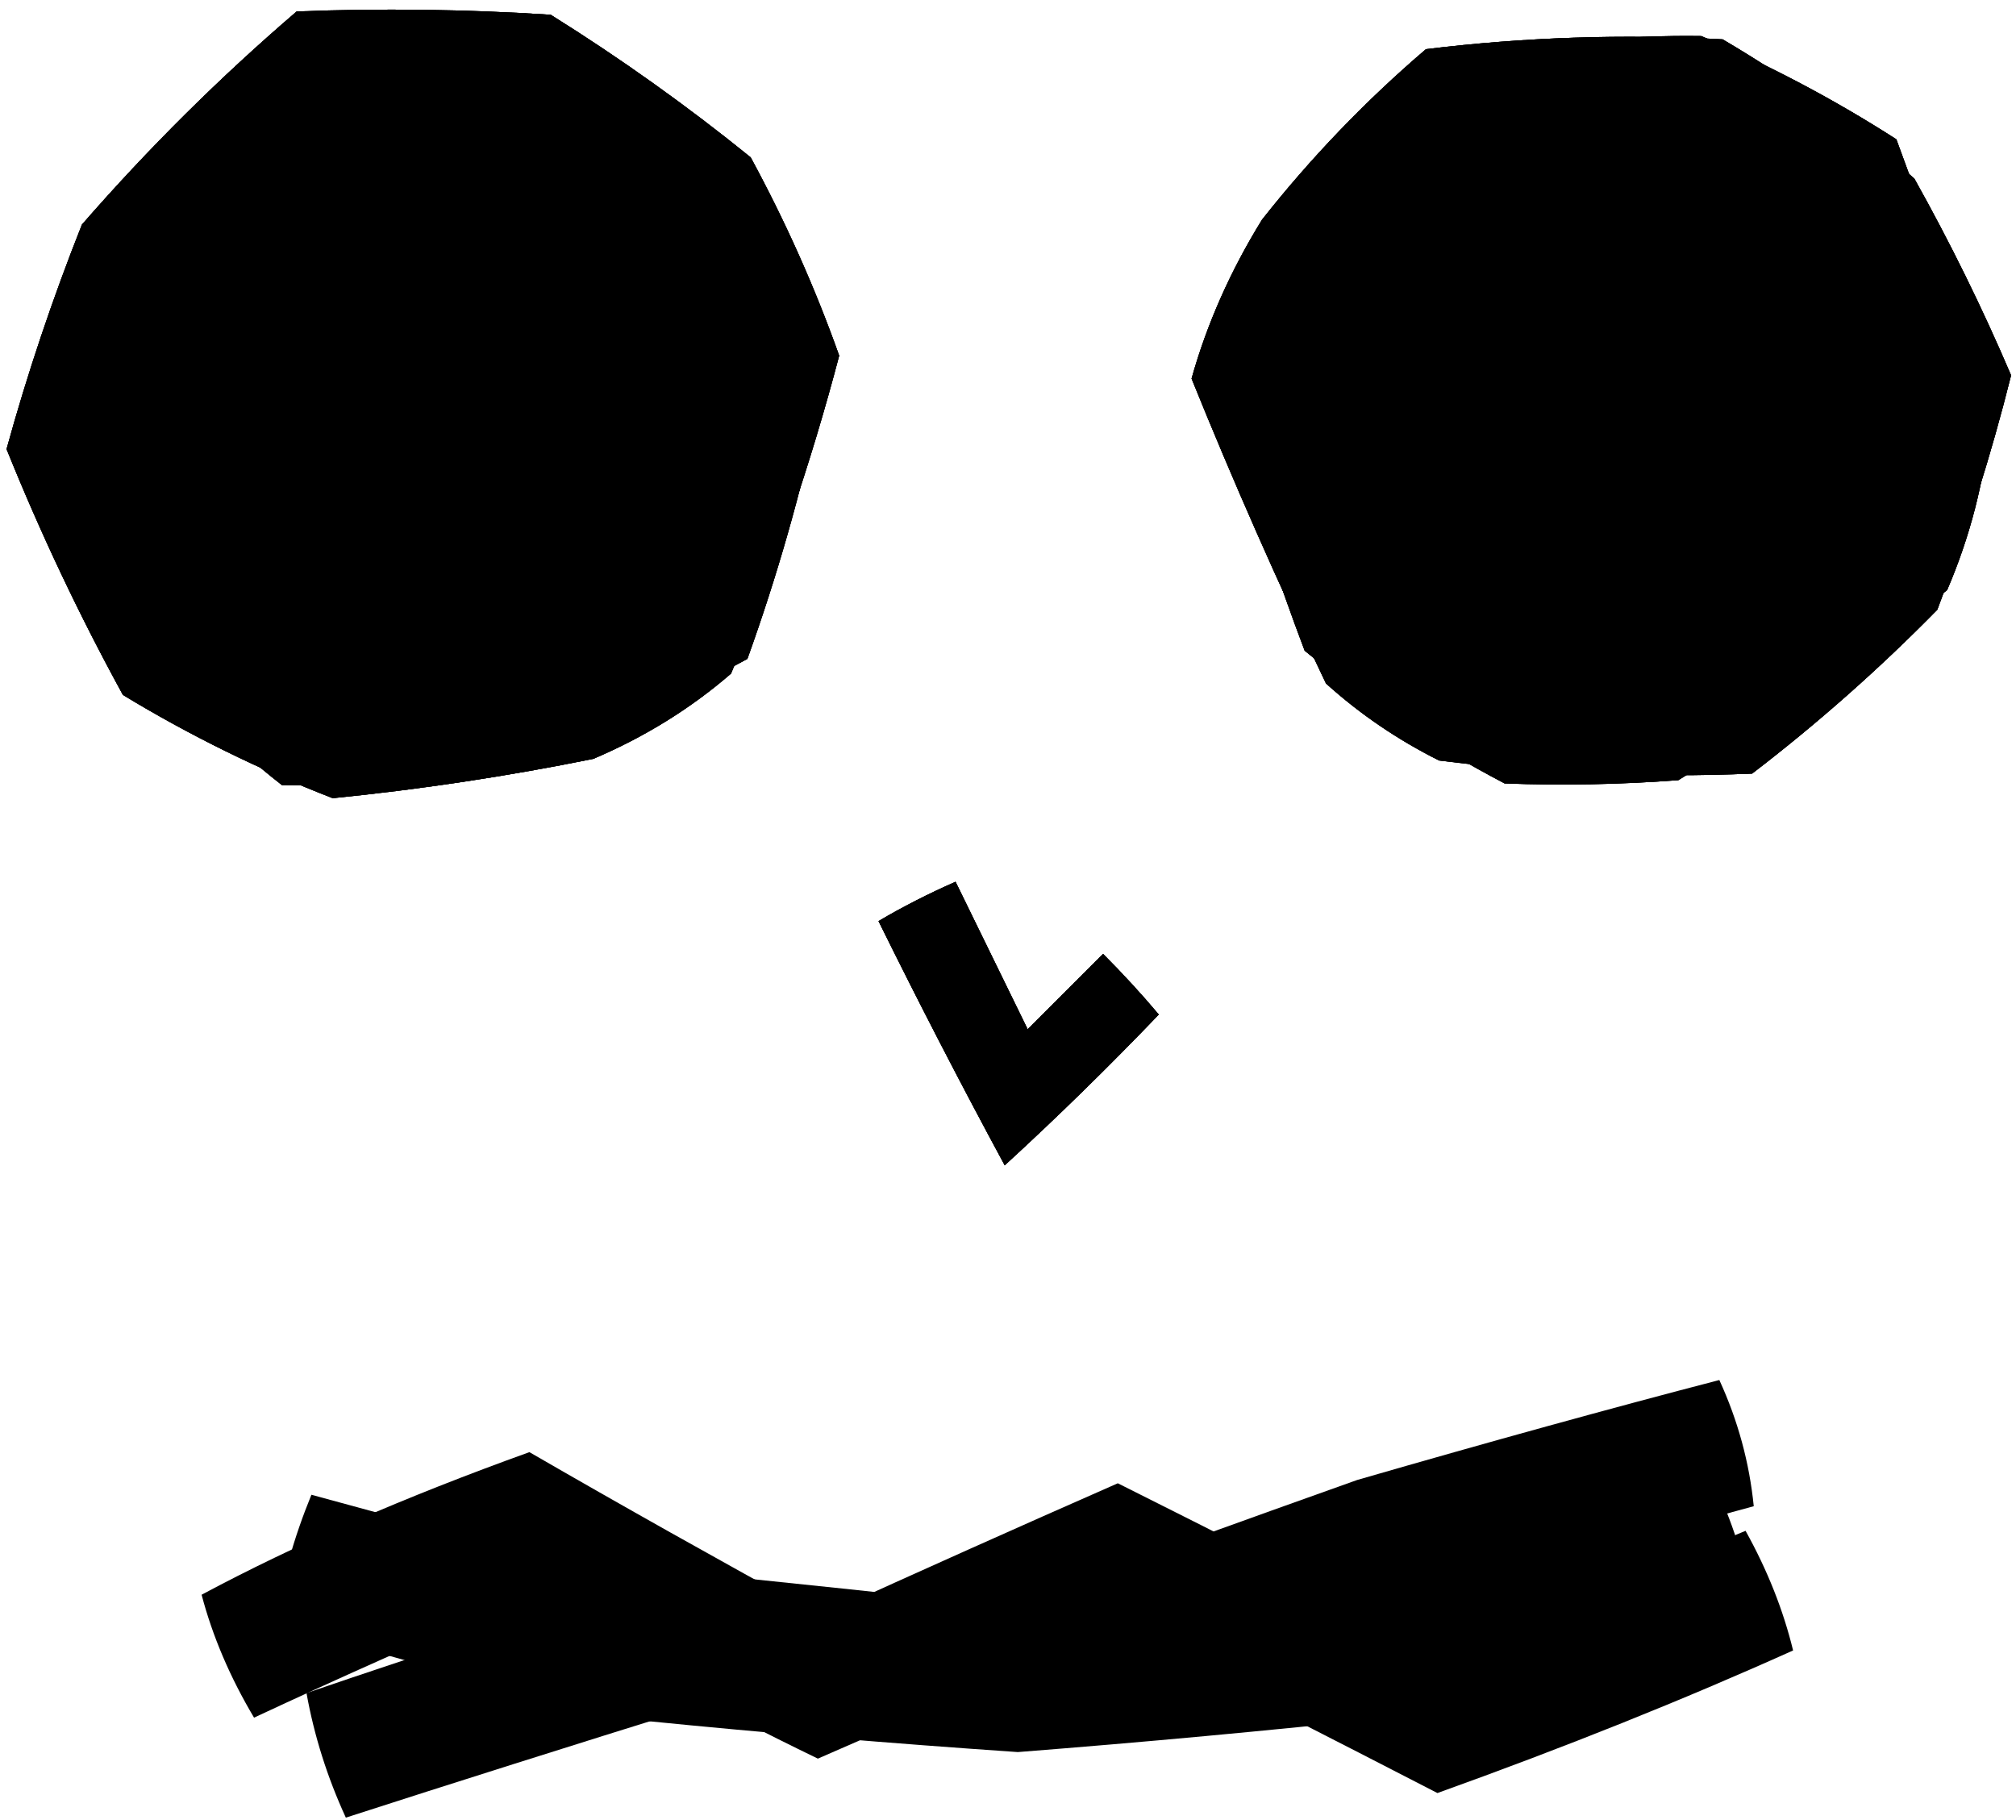
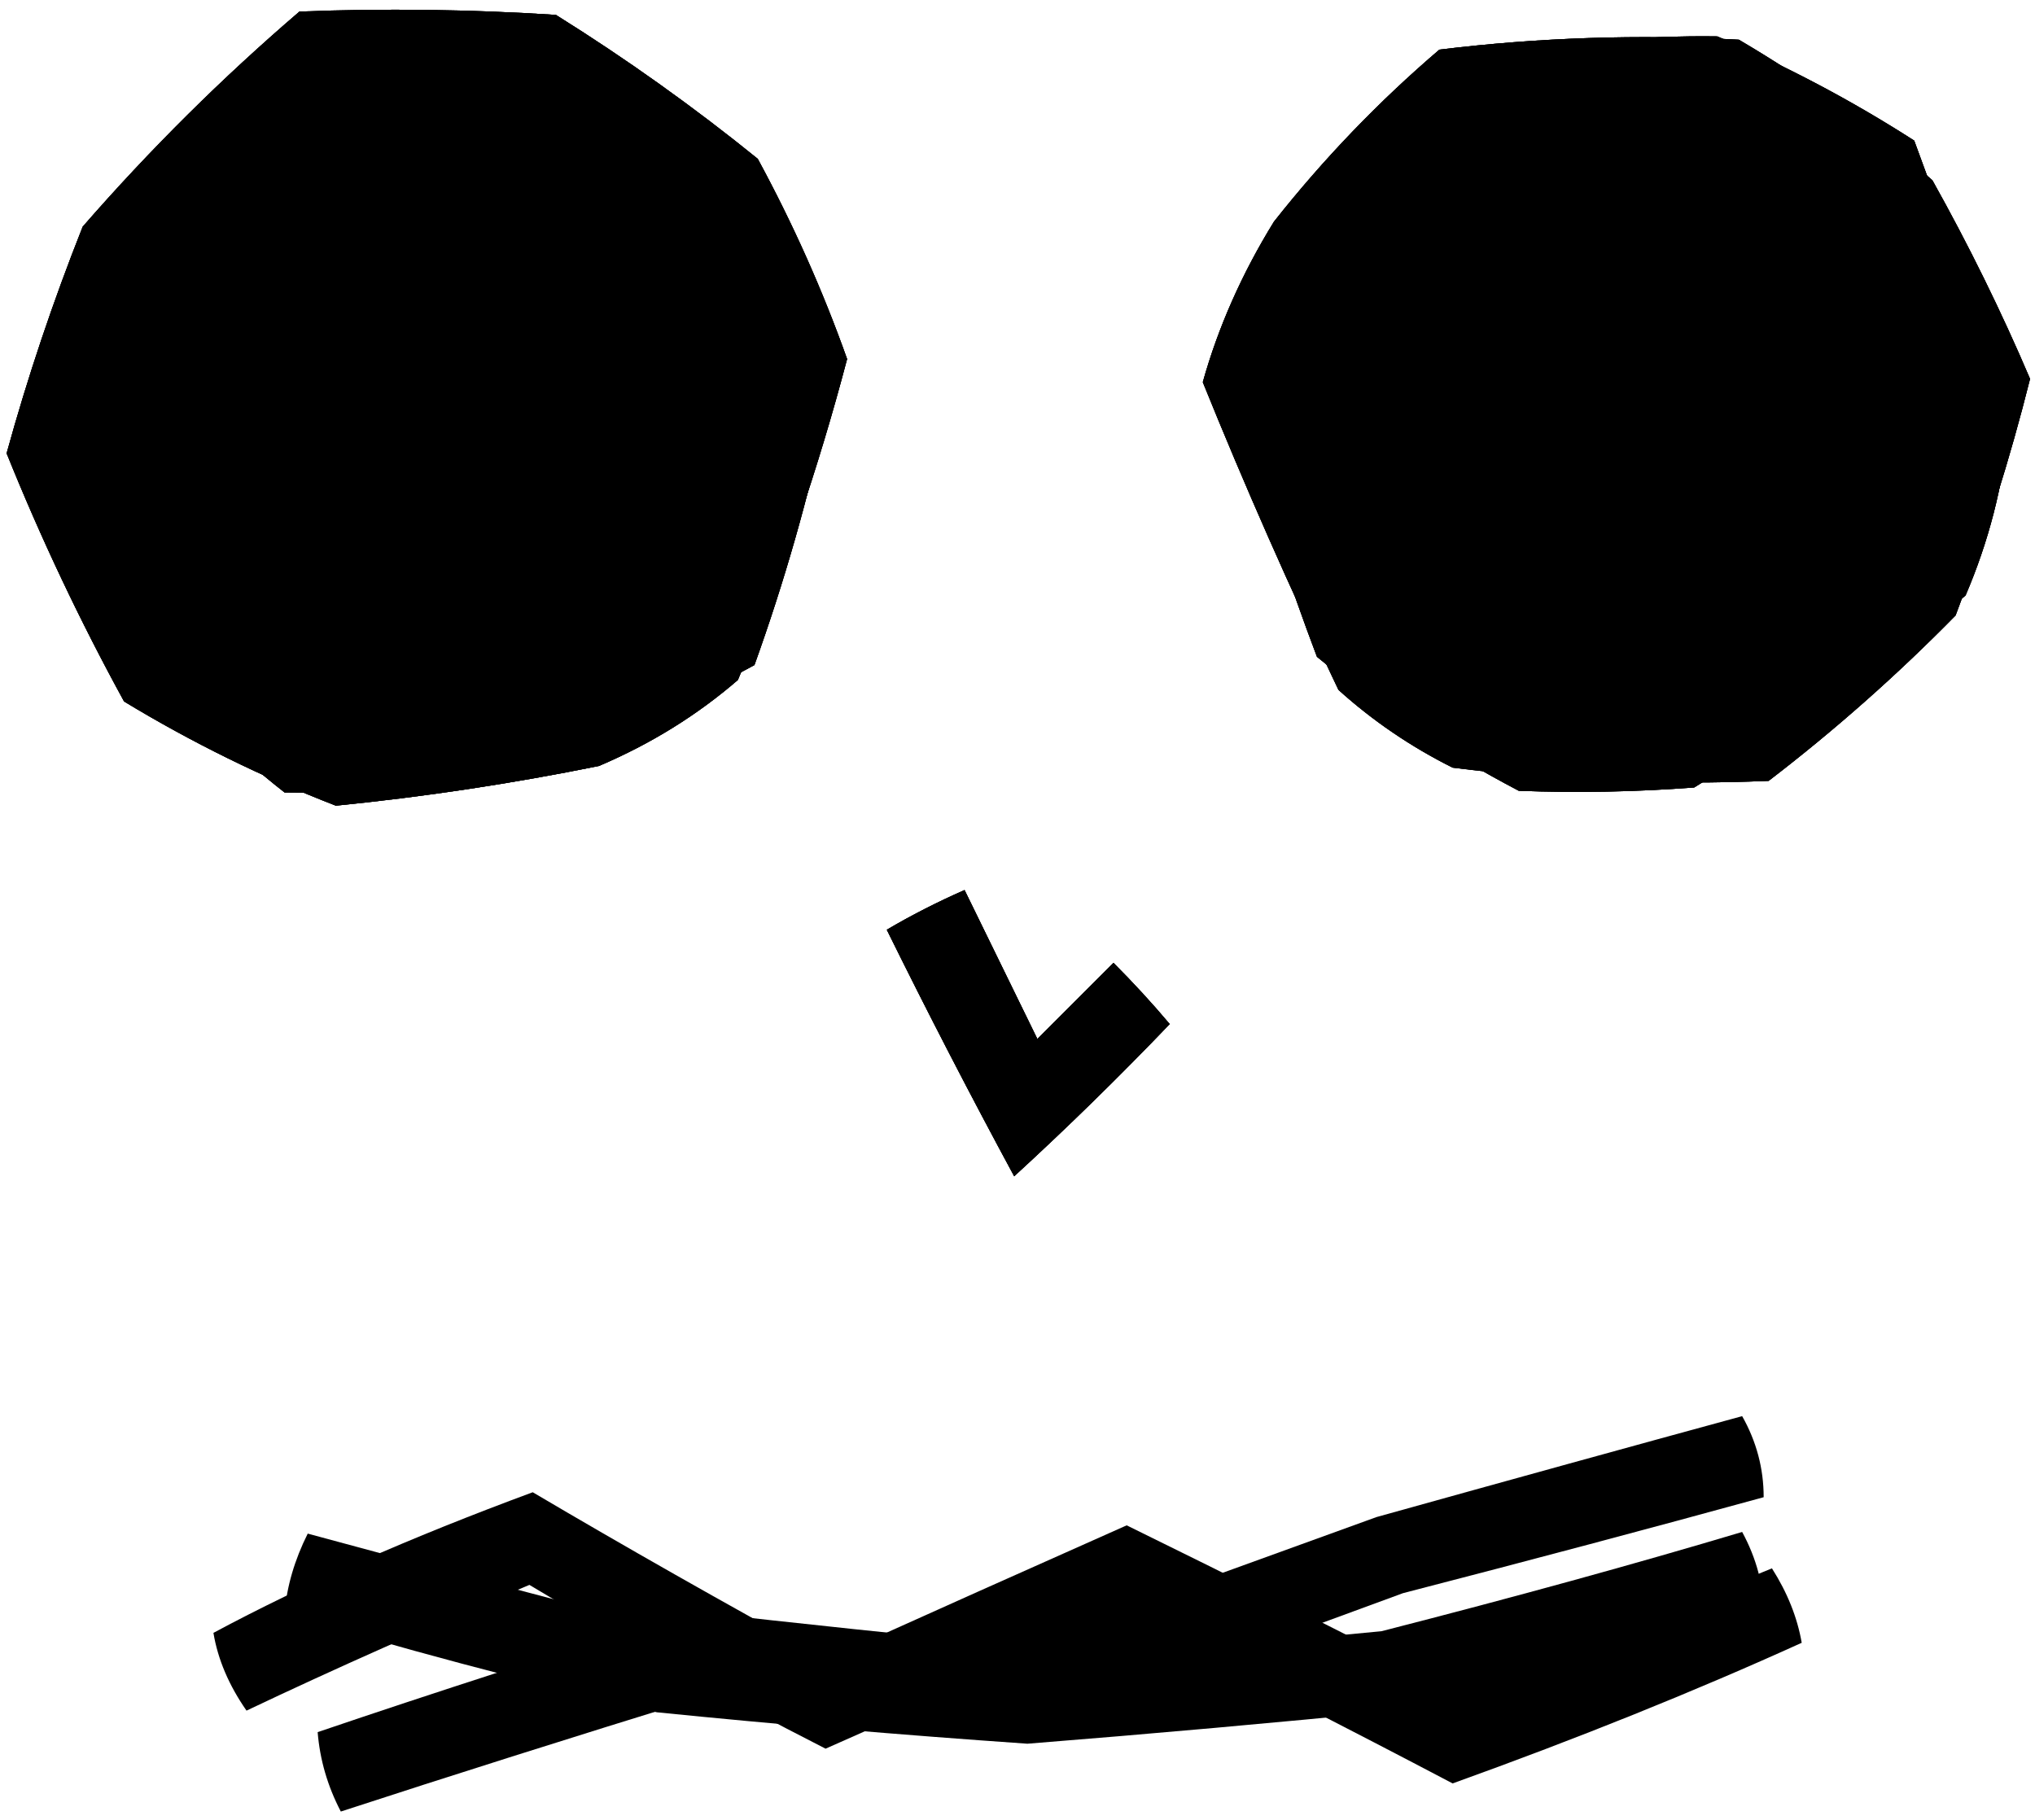
- <svg xmlns="http://www.w3.org/2000/svg" viewBox="58 75 123 111" style="--w:0.692;--h:0.624" data-frame="1" data-rest="3" data-timeline="1:450 2:380 3:380 2:380 3:0" aria-hidden="true">
+ <svg xmlns="http://www.w3.org/2000/svg" viewBox="58 75 123 110" style="--w:0.692;--h:0.619" data-frame="1" data-rest="3" data-timeline="1:450 2:380 3:380 2:380 3:0" aria-hidden="true">
  <g data-f="1">
    <path d="M108.0 99.8 Q106.3 107.7 103.6 115.2 Q96.8 118.9 89.7 122.0 Q82.4 123.0 75.2 122.9 Q70.2 119.0 66.2 113.8 Q63.0 105.8 60.8 97.6 Q62.4 92.3 65.3 87.4 Q72.0 81.6 79.6 77.0 Q84.6 77.2 89.6 78.0 Q95.2 80.7 100.5 83.8 Q104.8 91.6 108.0 99.8Z" class="i-w" />
-     <path d="M109.2 96.7 Q106.6 106.6 102.6 116.1 Q98.9 119.3 94.2 121.3 Q86.3 122.9 78.3 123.7 Q71.6 121.1 65.5 117.4 Q61.5 110.1 58.4 102.4 Q60.3 95.5 63.0 88.7 Q69.1 81.7 76.1 75.7 Q83.8 75.4 91.6 75.9 Q98.0 79.9 103.8 84.6 Q107.0 90.5 109.2 96.7Z M100.5 87.1 Q95.8 82.8 90.3 79.7 Q83.8 79.0 77.4 79.7 Q71.7 84.9 66.4 90.6 Q63.9 96.2 62.4 102.0 Q65.1 108.4 68.5 114.6 Q73.7 117.5 79.3 119.9 Q86.0 119.5 92.6 117.8 Q96.4 116.0 99.7 113.6 Q102.9 105.5 105.3 97.3 Q103.3 92.0 100.5 87.1Z" class="i-k" fill-rule="evenodd" />
+     <path d="M109.2 96.7 Q106.6 106.6 102.6 116.1 Q98.9 119.3 94.2 121.3 Q86.3 122.9 78.3 123.7 Q71.6 121.1 65.5 117.4 Q61.5 110.1 58.4 102.4 Q60.3 95.5 63.0 88.7 Q69.1 81.7 76.1 75.7 Q83.8 75.4 91.6 75.9 Q98.0 79.9 103.8 84.6 Q107.0 90.5 109.2 96.7Z M99.7 87.7 Q95.2 83.6 90.0 80.7 Q83.8 80.0 77.7 80.7 Q72.2 85.6 67.2 91.0 Q64.8 96.4 63.5 101.9 Q66.0 108.0 69.3 113.9 Q74.2 116.7 79.5 119.0 Q85.9 118.5 92.2 117.0 Q95.8 115.2 99.0 112.9 Q102.0 105.3 104.3 97.4 Q102.4 92.4 99.7 87.7Z" class="i-k" fill-rule="evenodd" />
    <path d="M92.4 99.4 Q91.8 102.1 91.1 104.7 Q89.7 106.4 88.0 107.9 Q84.3 108.6 80.5 108.7 Q79.1 107.7 77.9 106.3 Q76.5 102.6 75.4 98.8 Q76.0 96.7 77.1 94.7 Q78.6 93.3 80.2 92.1 Q83.2 91.7 86.3 91.5 Q88.9 92.9 91.3 94.6 Q92.1 96.9 92.4 99.4Z" class="i-k" />
    <path d="M179.4 100.9 Q178.9 106.1 176.8 111.0 Q169.0 117.3 160.4 122.6 Q155.1 123.0 149.8 122.8 Q143.3 119.4 137.6 114.7 Q135.1 108.1 133.2 101.3 Q134.9 94.1 137.2 87.2 Q142.4 82.2 148.5 78.5 Q155.1 77.1 161.8 77.2 Q168.1 79.9 173.7 83.5 Q176.9 92.1 179.4 100.9Z" class="i-w" />
-     <path d="M180.7 97.9 Q178.9 105.1 176.2 112.2 Q170.9 117.6 164.9 122.2 Q155.3 122.6 145.8 121.4 Q142.0 119.5 138.9 116.7 Q134.5 107.5 130.7 98.1 Q132.1 93.1 135.0 88.4 Q139.5 82.7 145.0 78.0 Q154.0 76.9 163.1 77.4 Q169.4 81.1 174.8 85.9 Q178.1 91.8 180.7 97.9Z M171.8 88.2 Q167.1 84.3 162.0 81.0 Q154.4 80.8 146.8 81.5 Q142.1 85.5 138.4 90.4 Q136.1 94.3 134.7 98.5 Q137.9 106.3 141.7 113.9 Q144.2 116.4 147.4 117.9 Q155.4 118.8 163.4 118.5 Q168.6 114.9 172.9 110.2 Q175.5 104.4 176.8 98.2 Q174.6 93.1 171.8 88.2Z" class="i-k" fill-rule="evenodd" />
+     <path d="M180.7 97.9 Q178.9 105.1 176.2 112.2 Q170.9 117.6 164.9 122.2 Q155.3 122.6 145.8 121.4 Q142.0 119.5 138.9 116.7 Q134.5 107.5 130.7 98.1 Q132.1 93.1 135.0 88.4 Q139.5 82.7 145.0 78.0 Q154.0 76.9 163.1 77.4 Q169.4 81.1 174.8 85.9 Q178.1 91.8 180.7 97.9Z M171.0 88.7 Q166.6 85.1 161.7 81.9 Q154.5 81.7 147.3 82.4 Q142.8 86.2 139.2 90.9 Q137.0 94.6 135.7 98.6 Q138.8 106.0 142.4 113.3 Q144.8 115.6 147.8 117.0 Q155.4 117.9 163.1 117.7 Q168.0 114.2 172.1 109.7 Q174.6 104.1 175.8 98.3 Q173.7 93.4 171.0 88.7Z" class="i-k" fill-rule="evenodd" />
    <path d="M165.1 99.8 Q164.1 102.9 162.6 105.8 Q161.2 107.3 159.3 108.3 Q156.4 108.7 153.5 108.6 Q150.6 106.6 148.0 104.4 Q147.6 102.2 147.6 99.9 Q148.2 97.2 149.1 94.6 Q151.3 93.0 153.7 91.7 Q156.0 91.2 158.3 91.2 Q160.9 92.9 163.1 95.1 Q164.3 97.4 165.1 99.8Z" class="i-k" />
    <path d="M111.6 131.2 Q115.3 138.7 119.3 146.1 Q124.1 141.7 128.7 136.9 Q127.1 135.0 125.3 133.2 Q123.0 135.5 120.7 137.8 Q118.5 133.3 116.3 128.8 Q113.8 129.9 111.6 131.2Z" class="i-k" />
-     <path d="M74.8 174.0 Q84.9 177.1 97.4 180.0 Q108.4 181.1 120.1 181.9 Q131.6 181.0 142.8 179.8 Q154.6 176.9 165.0 173.9 Q164.6 170.0 162.9 166.2 Q153.2 169.0 141.3 172.1 Q131.0 173.1 120.0 174.1 Q109.2 173.0 98.8 172.0 Q87.2 169.0 77.0 166.2 Q75.4 170.1 74.8 174.0Z" class="i-k" />
+     <path d="M75.2 172.5 Q85.3 175.6 97.7 178.5 Q108.6 179.6 120.1 180.4 Q131.4 179.5 142.5 178.4 Q154.2 175.4 164.6 172.5 Q164.6 170.0 163.3 167.6 Q153.6 170.5 141.5 173.6 Q131.1 174.6 120.0 175.6 Q109.0 174.5 98.5 173.5 Q86.9 170.5 76.6 167.7 Q75.4 170.1 75.2 172.5Z" class="i-k" />
  </g>
  <g data-f="2">
    <path d="M108.0 99.8 Q106.3 107.7 103.6 115.2 Q96.8 118.9 89.7 122.0 Q82.4 123.0 75.2 122.9 Q70.2 119.0 66.2 113.8 Q63.0 105.8 60.8 97.6 Q62.4 92.3 65.3 87.4 Q72.0 81.6 79.6 77.0 Q84.6 77.2 89.6 78.0 Q95.2 80.7 100.5 83.8 Q104.8 91.6 108.0 99.8Z" class="i-w" />
-     <path d="M109.2 96.7 Q106.6 106.6 102.6 116.1 Q98.9 119.3 94.2 121.3 Q86.3 122.9 78.3 123.7 Q71.6 121.1 65.5 117.4 Q61.5 110.1 58.4 102.4 Q60.3 95.5 63.0 88.7 Q69.1 81.7 76.1 75.7 Q83.8 75.4 91.6 75.9 Q98.0 79.9 103.8 84.6 Q107.0 90.5 109.2 96.7Z M100.5 87.1 Q95.8 82.8 90.3 79.7 Q83.8 79.0 77.4 79.7 Q71.7 84.9 66.4 90.6 Q63.9 96.2 62.4 102.0 Q65.1 108.4 68.5 114.6 Q73.7 117.5 79.3 119.9 Q86.0 119.5 92.6 117.8 Q96.4 116.0 99.7 113.6 Q102.9 105.5 105.3 97.3 Q103.3 92.0 100.5 87.1Z" class="i-k" fill-rule="evenodd" />
+     <path d="M109.2 96.7 Q106.6 106.6 102.6 116.1 Q98.9 119.3 94.2 121.3 Q86.3 122.9 78.3 123.7 Q71.6 121.1 65.5 117.4 Q61.5 110.1 58.4 102.4 Q60.3 95.5 63.0 88.7 Q69.1 81.7 76.1 75.7 Q83.8 75.4 91.6 75.9 Q98.0 79.9 103.8 84.6 Q107.0 90.5 109.2 96.7Z M99.7 87.7 Q95.2 83.6 90.0 80.7 Q83.8 80.0 77.7 80.7 Q72.2 85.6 67.2 91.0 Q64.8 96.4 63.5 101.9 Q66.0 108.0 69.3 113.9 Q74.2 116.7 79.5 119.0 Q85.9 118.5 92.2 117.0 Q95.8 115.2 99.0 112.9 Q102.0 105.3 104.3 97.4 Q102.4 92.4 99.7 87.7Z" class="i-k" fill-rule="evenodd" />
    <path d="M81.4 99.4 Q80.8 102.1 80.1 104.7 Q78.7 106.4 77.0 107.9 Q73.3 108.6 69.5 108.7 Q68.1 107.7 66.9 106.3 Q65.5 102.6 64.4 98.8 Q65.0 96.7 66.1 94.7 Q67.6 93.3 69.2 92.1 Q72.2 91.7 75.3 91.5 Q77.9 92.9 80.3 94.6 Q81.1 96.9 81.4 99.4Z" class="i-k" />
    <path d="M179.4 100.9 Q178.9 106.1 176.8 111.0 Q169.0 117.3 160.4 122.6 Q155.1 123.0 149.8 122.8 Q143.3 119.4 137.6 114.7 Q135.1 108.1 133.2 101.3 Q134.9 94.1 137.2 87.2 Q142.4 82.2 148.5 78.5 Q155.1 77.1 161.8 77.2 Q168.1 79.9 173.7 83.5 Q176.9 92.1 179.4 100.9Z" class="i-w" />
-     <path d="M180.7 97.9 Q178.9 105.1 176.2 112.2 Q170.9 117.6 164.9 122.2 Q155.3 122.6 145.8 121.4 Q142.0 119.5 138.9 116.7 Q134.5 107.5 130.7 98.1 Q132.1 93.1 135.0 88.4 Q139.5 82.7 145.0 78.0 Q154.0 76.9 163.1 77.4 Q169.4 81.1 174.8 85.9 Q178.1 91.8 180.7 97.9Z M171.8 88.2 Q167.1 84.3 162.0 81.0 Q154.4 80.8 146.8 81.5 Q142.1 85.5 138.4 90.4 Q136.1 94.3 134.7 98.5 Q137.9 106.3 141.7 113.9 Q144.2 116.4 147.4 117.9 Q155.4 118.8 163.4 118.5 Q168.6 114.9 172.9 110.2 Q175.5 104.4 176.8 98.2 Q174.6 93.1 171.8 88.2Z" class="i-k" fill-rule="evenodd" />
+     <path d="M180.7 97.9 Q178.9 105.1 176.2 112.2 Q170.9 117.6 164.9 122.2 Q155.3 122.6 145.8 121.4 Q142.0 119.5 138.9 116.7 Q134.5 107.5 130.7 98.1 Q132.1 93.1 135.0 88.4 Q139.5 82.7 145.0 78.0 Q154.0 76.9 163.1 77.4 Q169.4 81.1 174.8 85.9 Q178.1 91.8 180.7 97.9Z M171.0 88.7 Q166.6 85.1 161.7 81.9 Q154.5 81.7 147.3 82.4 Q142.8 86.2 139.2 90.9 Q137.0 94.6 135.7 98.6 Q138.8 106.0 142.4 113.3 Q144.8 115.6 147.8 117.0 Q155.4 117.9 163.1 117.7 Q168.0 114.2 172.1 109.7 Q174.6 104.1 175.8 98.3 Q173.7 93.4 171.0 88.7Z" class="i-k" fill-rule="evenodd" />
    <path d="M154.1 99.8 Q153.1 102.9 151.6 105.8 Q150.2 107.3 148.3 108.3 Q145.4 108.7 142.5 108.6 Q139.6 106.6 137.0 104.4 Q136.6 102.2 136.6 99.9 Q137.2 97.2 138.1 94.6 Q140.3 93.0 142.7 91.7 Q145.0 91.2 147.3 91.2 Q149.9 92.9 152.1 95.1 Q153.3 97.4 154.1 99.8Z" class="i-k" />
    <path d="M111.6 131.2 Q115.3 138.7 119.3 146.1 Q124.1 141.7 128.7 136.9 Q127.1 135.0 125.3 133.2 Q123.0 135.5 120.7 137.8 Q118.5 133.3 116.3 128.8 Q113.8 129.9 111.6 131.2Z" class="i-k" />
-     <path d="M73.5 179.8 Q81.2 176.2 89.9 172.5 Q98.2 177.6 107.9 182.3 Q116.9 178.4 125.9 174.3 Q136.2 179.5 145.7 184.4 Q157.4 180.2 167.4 175.7 Q166.5 172.0 164.5 168.4 Q155.9 172.0 146.2 175.7 Q136.4 170.6 126.2 165.5 Q117.1 169.5 108.1 173.6 Q98.6 168.4 90.3 163.6 Q78.9 167.7 70.3 172.3 Q71.3 176.1 73.5 179.8Z" class="i-k" />
+     <path d="M72.9 178.4 Q80.9 174.6 90.0 170.8 Q98.3 175.8 107.9 180.7 Q116.9 176.7 126.0 172.7 Q136.3 177.8 145.8 182.8 Q157.2 178.7 166.9 174.3 Q166.5 172.0 165.1 169.8 Q156.1 173.5 146.2 177.3 Q136.3 172.2 126.1 167.2 Q117.1 171.2 108.0 175.3 Q98.5 170.1 90.2 165.2 Q79.1 169.3 70.9 173.7 Q71.3 176.1 72.9 178.4Z" class="i-k" />
  </g>
  <g data-f="3">
    <path d="M108.0 99.8 Q106.3 107.7 103.6 115.2 Q96.8 118.9 89.7 122.0 Q82.4 123.0 75.2 122.9 Q70.2 119.0 66.2 113.8 Q63.0 105.8 60.8 97.6 Q62.4 92.3 65.3 87.4 Q72.0 81.6 79.6 77.0 Q84.6 77.2 89.6 78.0 Q95.2 80.7 100.5 83.8 Q104.8 91.6 108.0 99.8Z" class="i-w" />
-     <path d="M109.2 96.7 Q106.6 106.6 102.6 116.1 Q98.9 119.3 94.2 121.3 Q86.3 122.9 78.3 123.7 Q71.6 121.1 65.5 117.4 Q61.5 110.1 58.4 102.4 Q60.3 95.5 63.0 88.7 Q69.1 81.7 76.1 75.7 Q83.8 75.4 91.6 75.9 Q98.0 79.9 103.8 84.6 Q107.0 90.5 109.2 96.7Z M100.5 87.1 Q95.8 82.8 90.3 79.7 Q83.8 79.0 77.4 79.7 Q71.7 84.9 66.4 90.6 Q63.9 96.2 62.4 102.0 Q65.1 108.4 68.5 114.6 Q73.7 117.5 79.3 119.9 Q86.0 119.5 92.6 117.8 Q96.4 116.0 99.7 113.6 Q102.9 105.5 105.3 97.3 Q103.3 92.0 100.5 87.1Z" class="i-k" fill-rule="evenodd" />
+     <path d="M109.2 96.7 Q106.6 106.6 102.6 116.1 Q98.9 119.3 94.2 121.3 Q86.3 122.9 78.3 123.7 Q71.6 121.1 65.5 117.4 Q61.5 110.1 58.4 102.4 Q60.3 95.5 63.0 88.7 Q69.1 81.7 76.1 75.7 Q83.8 75.4 91.6 75.9 Q98.0 79.9 103.8 84.6 Q107.0 90.5 109.2 96.7Z M99.7 87.7 Q95.2 83.6 90.0 80.7 Q83.8 80.0 77.7 80.7 Q72.2 85.6 67.2 91.0 Q64.8 96.4 63.5 101.9 Q66.0 108.0 69.3 113.9 Q74.2 116.7 79.5 119.0 Q85.9 118.5 92.2 117.0 Q95.8 115.2 99.0 112.9 Q102.0 105.3 104.3 97.4 Q102.4 92.4 99.7 87.7Z" class="i-k" fill-rule="evenodd" />
    <path d="M103.4 99.4 Q102.8 102.1 102.1 104.7 Q100.7 106.4 99.0 107.9 Q95.3 108.6 91.5 108.7 Q90.1 107.7 88.9 106.3 Q87.5 102.6 86.4 98.8 Q87.0 96.7 88.1 94.7 Q89.6 93.3 91.2 92.1 Q94.2 91.7 97.3 91.5 Q99.9 92.9 102.3 94.6 Q103.1 96.9 103.4 99.4Z" class="i-k" />
    <path d="M179.4 100.9 Q178.9 106.1 176.8 111.0 Q169.0 117.3 160.4 122.6 Q155.1 123.0 149.8 122.8 Q143.3 119.4 137.6 114.7 Q135.1 108.1 133.2 101.3 Q134.9 94.1 137.2 87.2 Q142.4 82.2 148.5 78.5 Q155.1 77.1 161.8 77.2 Q168.1 79.9 173.7 83.5 Q176.9 92.1 179.4 100.9Z" class="i-w" />
-     <path d="M180.7 97.9 Q178.9 105.1 176.2 112.2 Q170.9 117.6 164.9 122.2 Q155.3 122.6 145.8 121.4 Q142.0 119.5 138.9 116.7 Q134.5 107.5 130.7 98.1 Q132.1 93.1 135.0 88.4 Q139.5 82.7 145.0 78.0 Q154.0 76.9 163.1 77.4 Q169.4 81.1 174.8 85.9 Q178.1 91.8 180.7 97.9Z M171.8 88.2 Q167.1 84.3 162.0 81.0 Q154.4 80.8 146.8 81.5 Q142.1 85.5 138.4 90.4 Q136.1 94.3 134.7 98.5 Q137.9 106.3 141.7 113.9 Q144.2 116.4 147.4 117.9 Q155.4 118.8 163.4 118.5 Q168.6 114.9 172.9 110.2 Q175.5 104.4 176.8 98.2 Q174.6 93.1 171.8 88.2Z" class="i-k" fill-rule="evenodd" />
+     <path d="M180.7 97.9 Q178.9 105.1 176.2 112.2 Q170.9 117.6 164.9 122.2 Q155.3 122.6 145.8 121.4 Q142.0 119.5 138.9 116.7 Q134.5 107.5 130.7 98.1 Q132.1 93.1 135.0 88.4 Q139.5 82.7 145.0 78.0 Q154.0 76.9 163.1 77.4 Q169.4 81.1 174.8 85.9 Q178.1 91.8 180.7 97.9Z M171.0 88.7 Q166.6 85.1 161.7 81.9 Q154.5 81.7 147.3 82.4 Q142.8 86.2 139.2 90.9 Q137.0 94.6 135.7 98.6 Q138.8 106.0 142.4 113.3 Q144.8 115.6 147.8 117.0 Q155.4 117.9 163.1 117.7 Q168.0 114.2 172.1 109.7 Q174.6 104.1 175.8 98.3 Q173.7 93.4 171.0 88.7Z" class="i-k" fill-rule="evenodd" />
    <path d="M176.1 99.8 Q175.1 102.9 173.6 105.8 Q172.2 107.3 170.3 108.3 Q167.4 108.7 164.5 108.6 Q161.6 106.6 159.0 104.4 Q158.6 102.2 158.6 99.9 Q159.2 97.2 160.1 94.6 Q162.3 93.0 164.7 91.7 Q167.0 91.2 169.3 91.2 Q171.9 92.9 174.1 95.1 Q175.3 97.4 176.1 99.8Z" class="i-k" />
    <path d="M111.6 131.2 Q115.3 138.7 119.3 146.1 Q124.1 141.7 128.7 136.9 Q127.1 135.0 125.3 133.2 Q123.0 135.5 120.7 137.8 Q118.5 133.3 116.3 128.8 Q113.8 129.9 111.6 131.2Z" class="i-k" />
-     <path d="M79.1 185.9 Q88.7 182.8 100.6 179.1 Q110.3 180.2 120.6 180.9 Q132.1 176.9 143.3 172.7 Q154.8 169.7 165.0 166.9 Q164.6 162.9 162.9 159.2 Q152.9 161.8 140.8 165.3 Q130.4 169.0 119.5 173.0 Q109.3 171.9 99.6 170.9 Q87.5 174.6 76.7 178.3 Q77.4 182.2 79.1 185.9Z" class="i-k" />
+     <path d="M78.6 184.5 Q88.4 181.3 100.4 177.6 Q110.1 178.6 120.4 179.4 Q131.7 175.4 142.8 171.3 Q154.4 168.3 164.6 165.5 Q164.6 162.9 163.3 160.6 Q153.4 163.3 141.2 166.7 Q130.7 170.5 119.7 174.5 Q109.5 173.5 99.8 172.4 Q87.8 176.1 77.2 179.7 Q77.4 182.2 78.6 184.5Z" class="i-k" />
  </g>
</svg>
